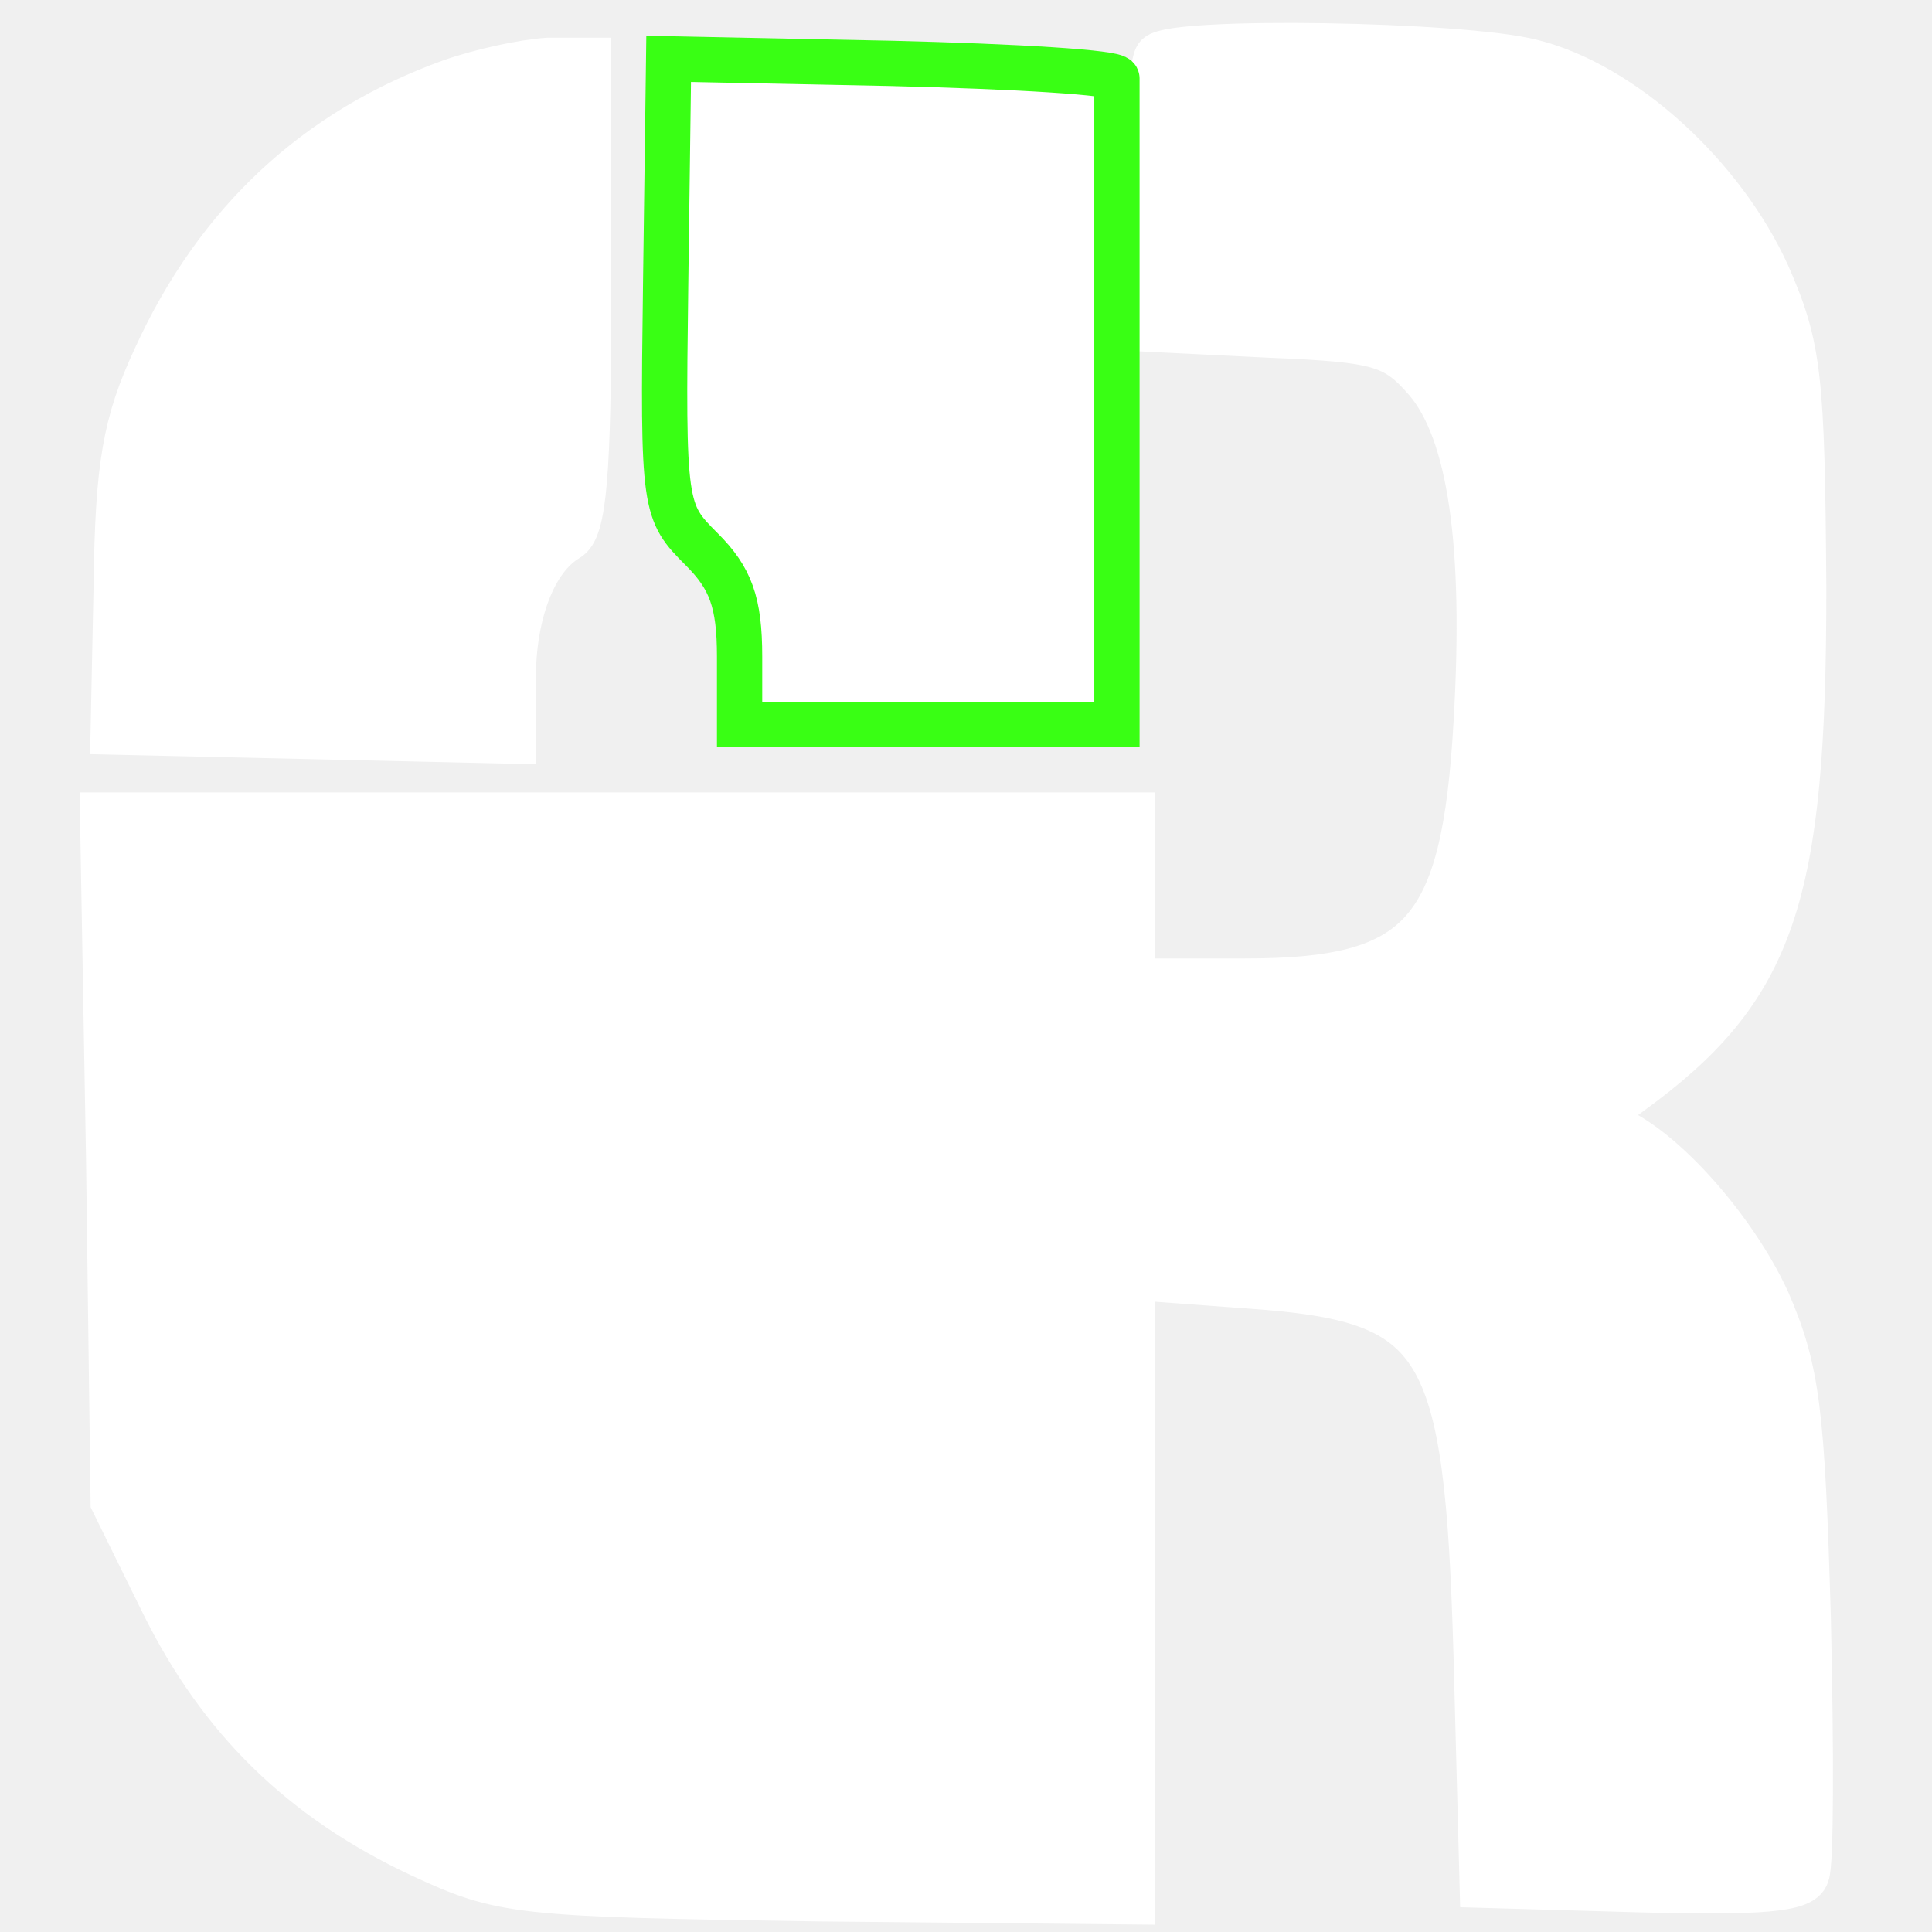
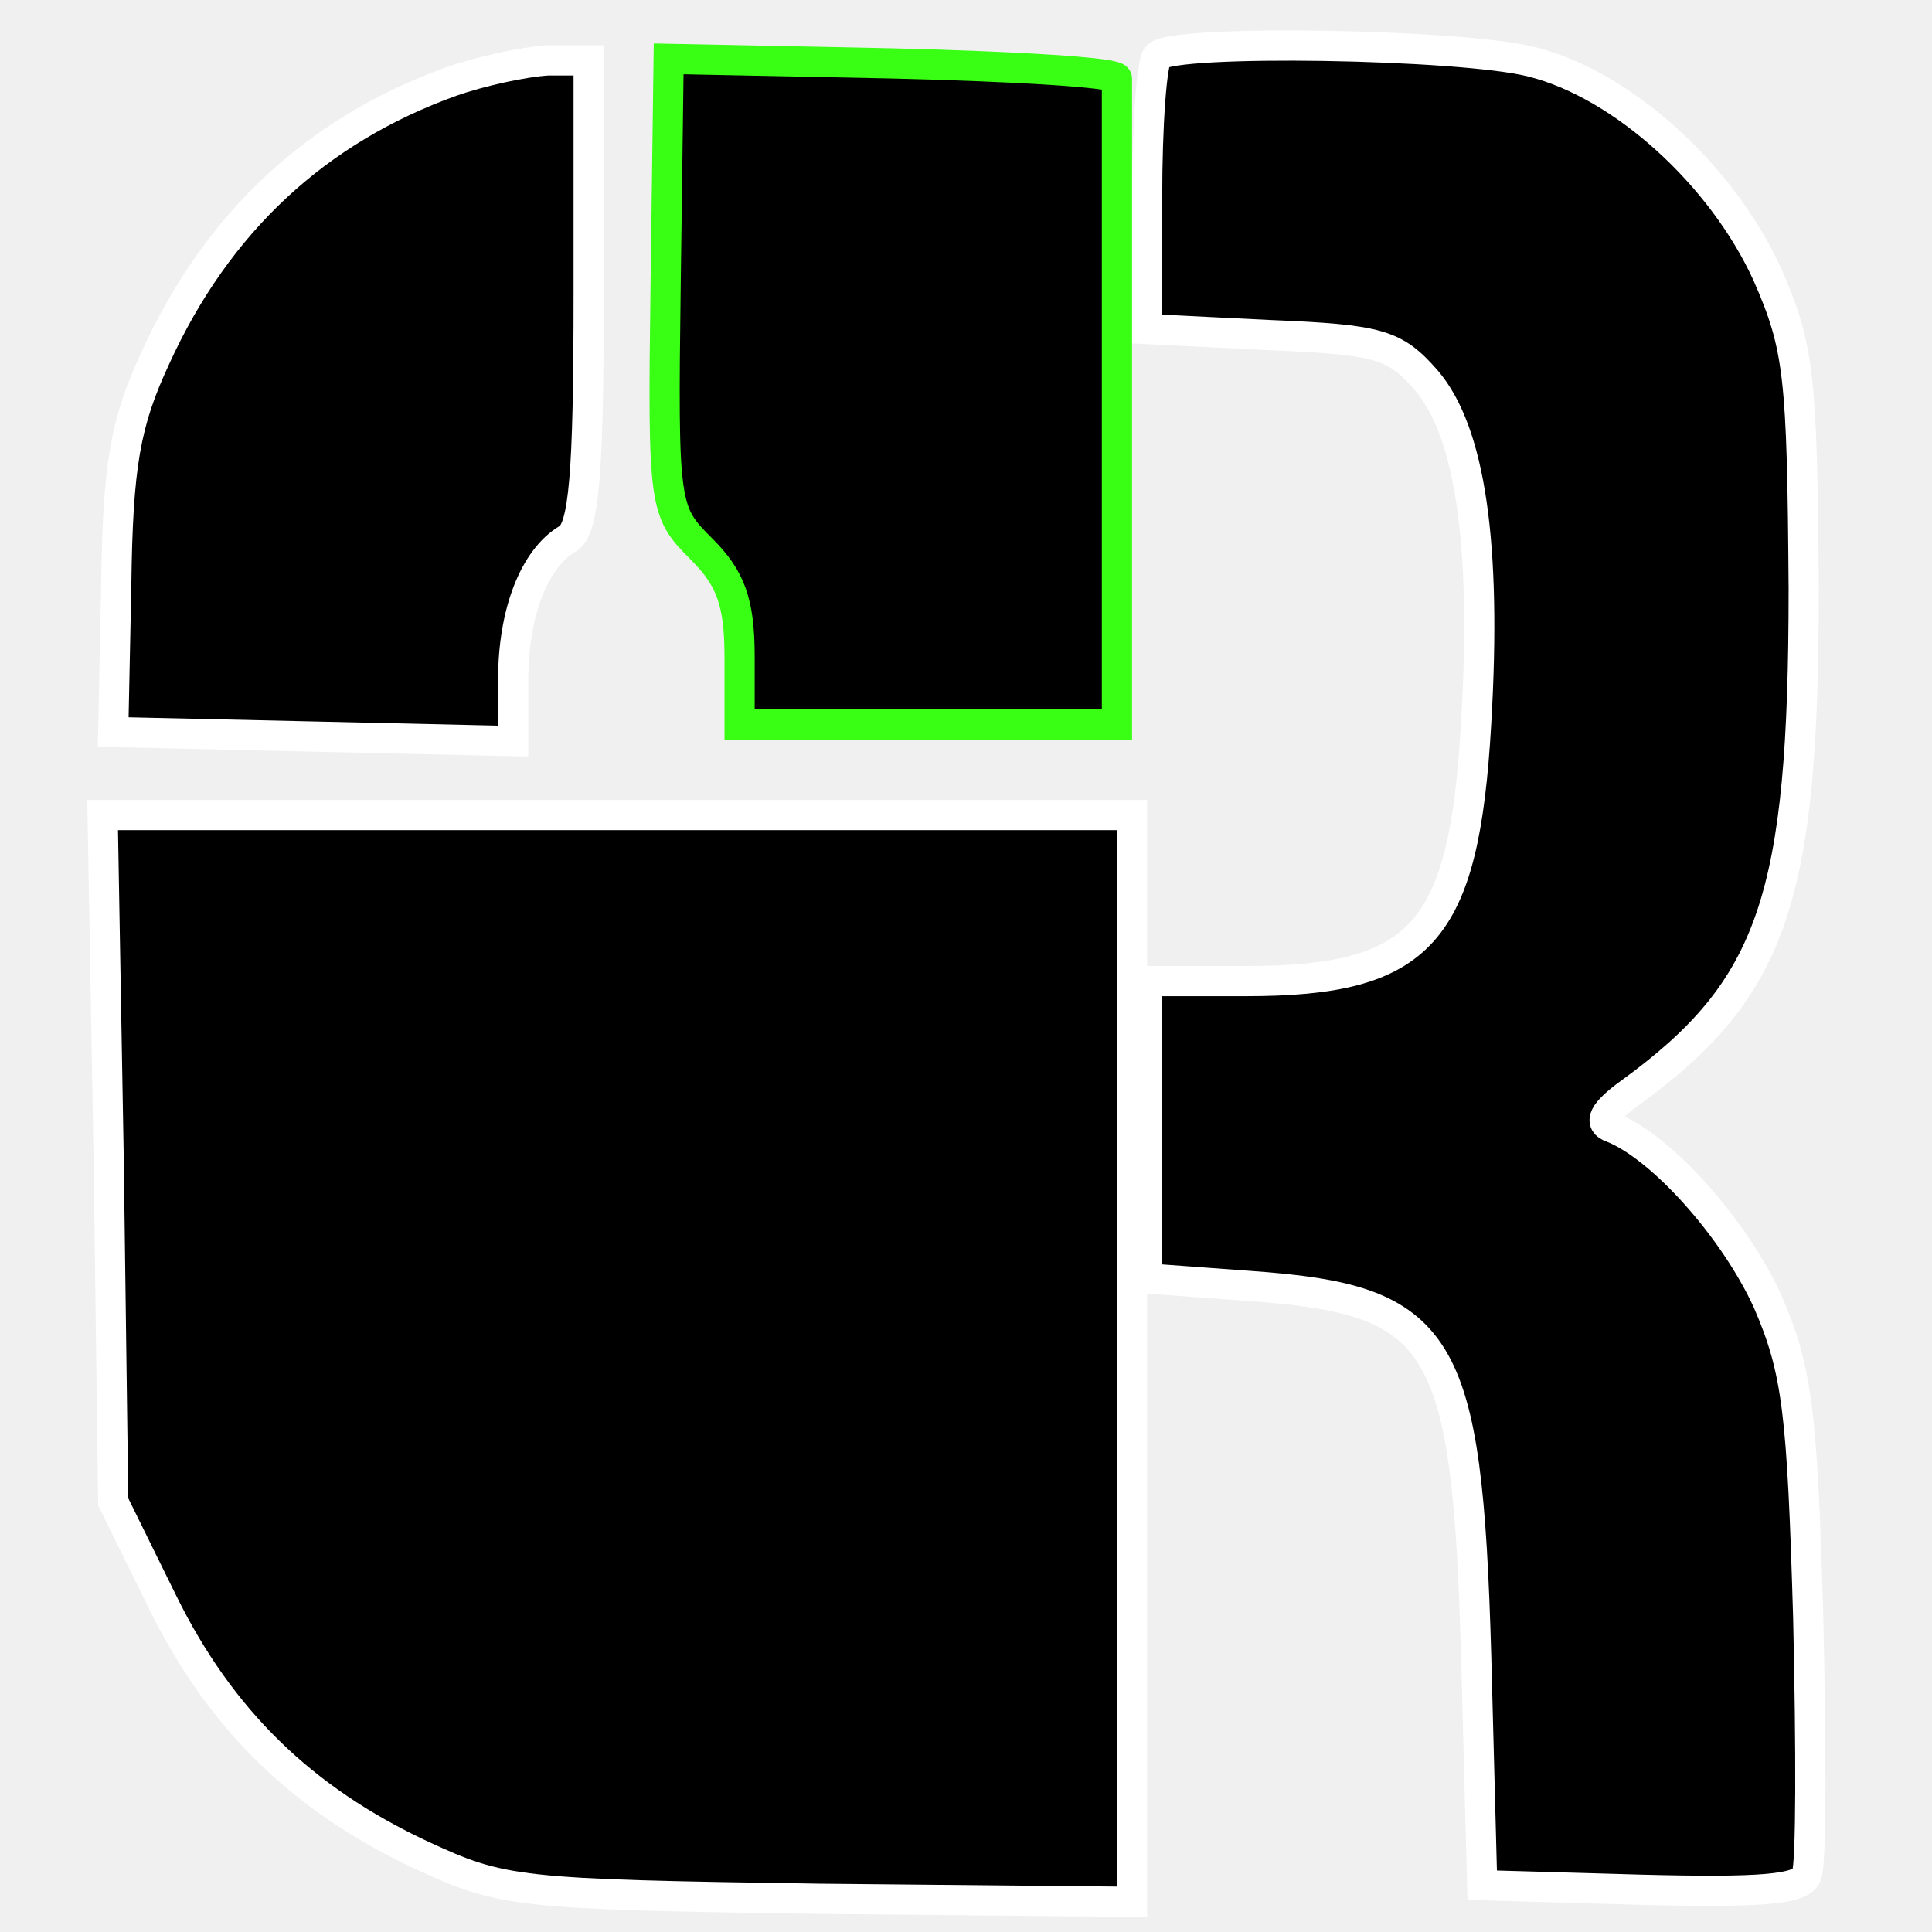
<svg xmlns="http://www.w3.org/2000/svg" class="w-32 h-32" version="1.0" viewBox="0 0 128 128" preserveAspectRatio="xMidYMid meet">
-   <g transform="translate(0,128) scale(0.1,-0.1)" fill="#FFFFFF" stroke="none">
-     <path d="M767 1243 c-4 -3 -7 -46 -7 -94 l0 -87 81 -4 c73 -3 83 -6 104 -30 29 -34 40 -108 33 -227 -8 -140 -36 -171 -153 -171 l-65 0 0 -99 0 -98 68 -5 c128 -9 144 -35 150 -245 l4 -152 105 -3 c79 -2 107 0 110 10 3 7 3 83 1 170 -4 136 -7 164 -27 210 -22 48 -70 102 -103 115 -9 3 -6 10 12 23 95 69 115 129 115 334 -1 141  -3 160 -24 208 -30 66 -96 126 -156 141 -47 12 -237 15 -248 4z" stroke="#fff" stroke-width="30" />
-     <path d="M299 1226 c-89 -32 -155 -93 -196 -183 -20 -43 -25 -71 -26 -151 l-2 -97 133 -3 132 -3 0 41 c0 44 14 80 36 93 11 6 14 43 14 162 l0 155 -27 0 c-16 -1 -44 -7 -64 -14z" stroke="#fff" stroke-width="30" />
-     <path d="M441 1091 c-2 -148 -1 -150 24 -175 19 -19 25 -35 25 -71 l0 -45 125 0 125 0 0 210 c0 116 0 213 0 218 0 4 -67 8 -149 10 l-148 3 -2 -150z" stroke="#39ff14" stroke-width="30" />
-     <path d="M72 512 l3 -227 33 -67 c38 -77 92 -130 171 -167 54 -25 63 -26 264 -29 l207 -2 0 360 0 360 -341 0 -341 0 4 -228z" stroke="#fff" stroke-width="30" />
+   <g transform="translate(0,128) scale(0.1,-0.1)" stroke="none">
+     <path d="M767 1243 c-4 -3 -7 -46 -7 -94 l0 -87 81 -4 c73 -3 83 -6 104 -30 29 -34 40 -108 33 -227 -8 -140 -36 -171 -153 -171 l-65 0 0 -99 0 -98 68 -5 c128 -9 144 -35 150 -245 l4 -152 105 -3 c79 -2 107 0 110 10 3 7 3 83 1 170 -4 136 -7 164 -27 210 -22 48 -70 102 -103 115 -9 3 -6 10 12 23 95 69 115 129 115 334 -1 141  -3 160 -24 208 -30 66 -96 126 -156 141 -47 12 -237 15 -248 4z" stroke="#fff" stroke-width="20" />
+     <path d="M299 1226 c-89 -32 -155 -93 -196 -183 -20 -43 -25 -71 -26 -151 l-2 -97 133 -3 132 -3 0 41 c0 44 14 80 36 93 11 6 14 43 14 162 l0 155 -27 0 c-16 -1 -44 -7 -64 -14z" stroke="#fff" stroke-width="20" />
+     <path d="M441 1091 c-2 -148 -1 -150 24 -175 19 -19 25 -35 25 -71 l0 -45 125 0 125 0 0 210 c0 116 0 213 0 218 0 4 -67 8 -149 10 l-148 3 -2 -150z" stroke="#39ff14" stroke-width="20" />
+     <path d="M72 512 l3 -227 33 -67 c38 -77 92 -130 171 -167 54 -25 63 -26 264 -29 l207 -2 0 360 0 360 -341 0 -341 0 4 -228z" stroke="#fff" stroke-width="20" />
  </g>
</svg>
